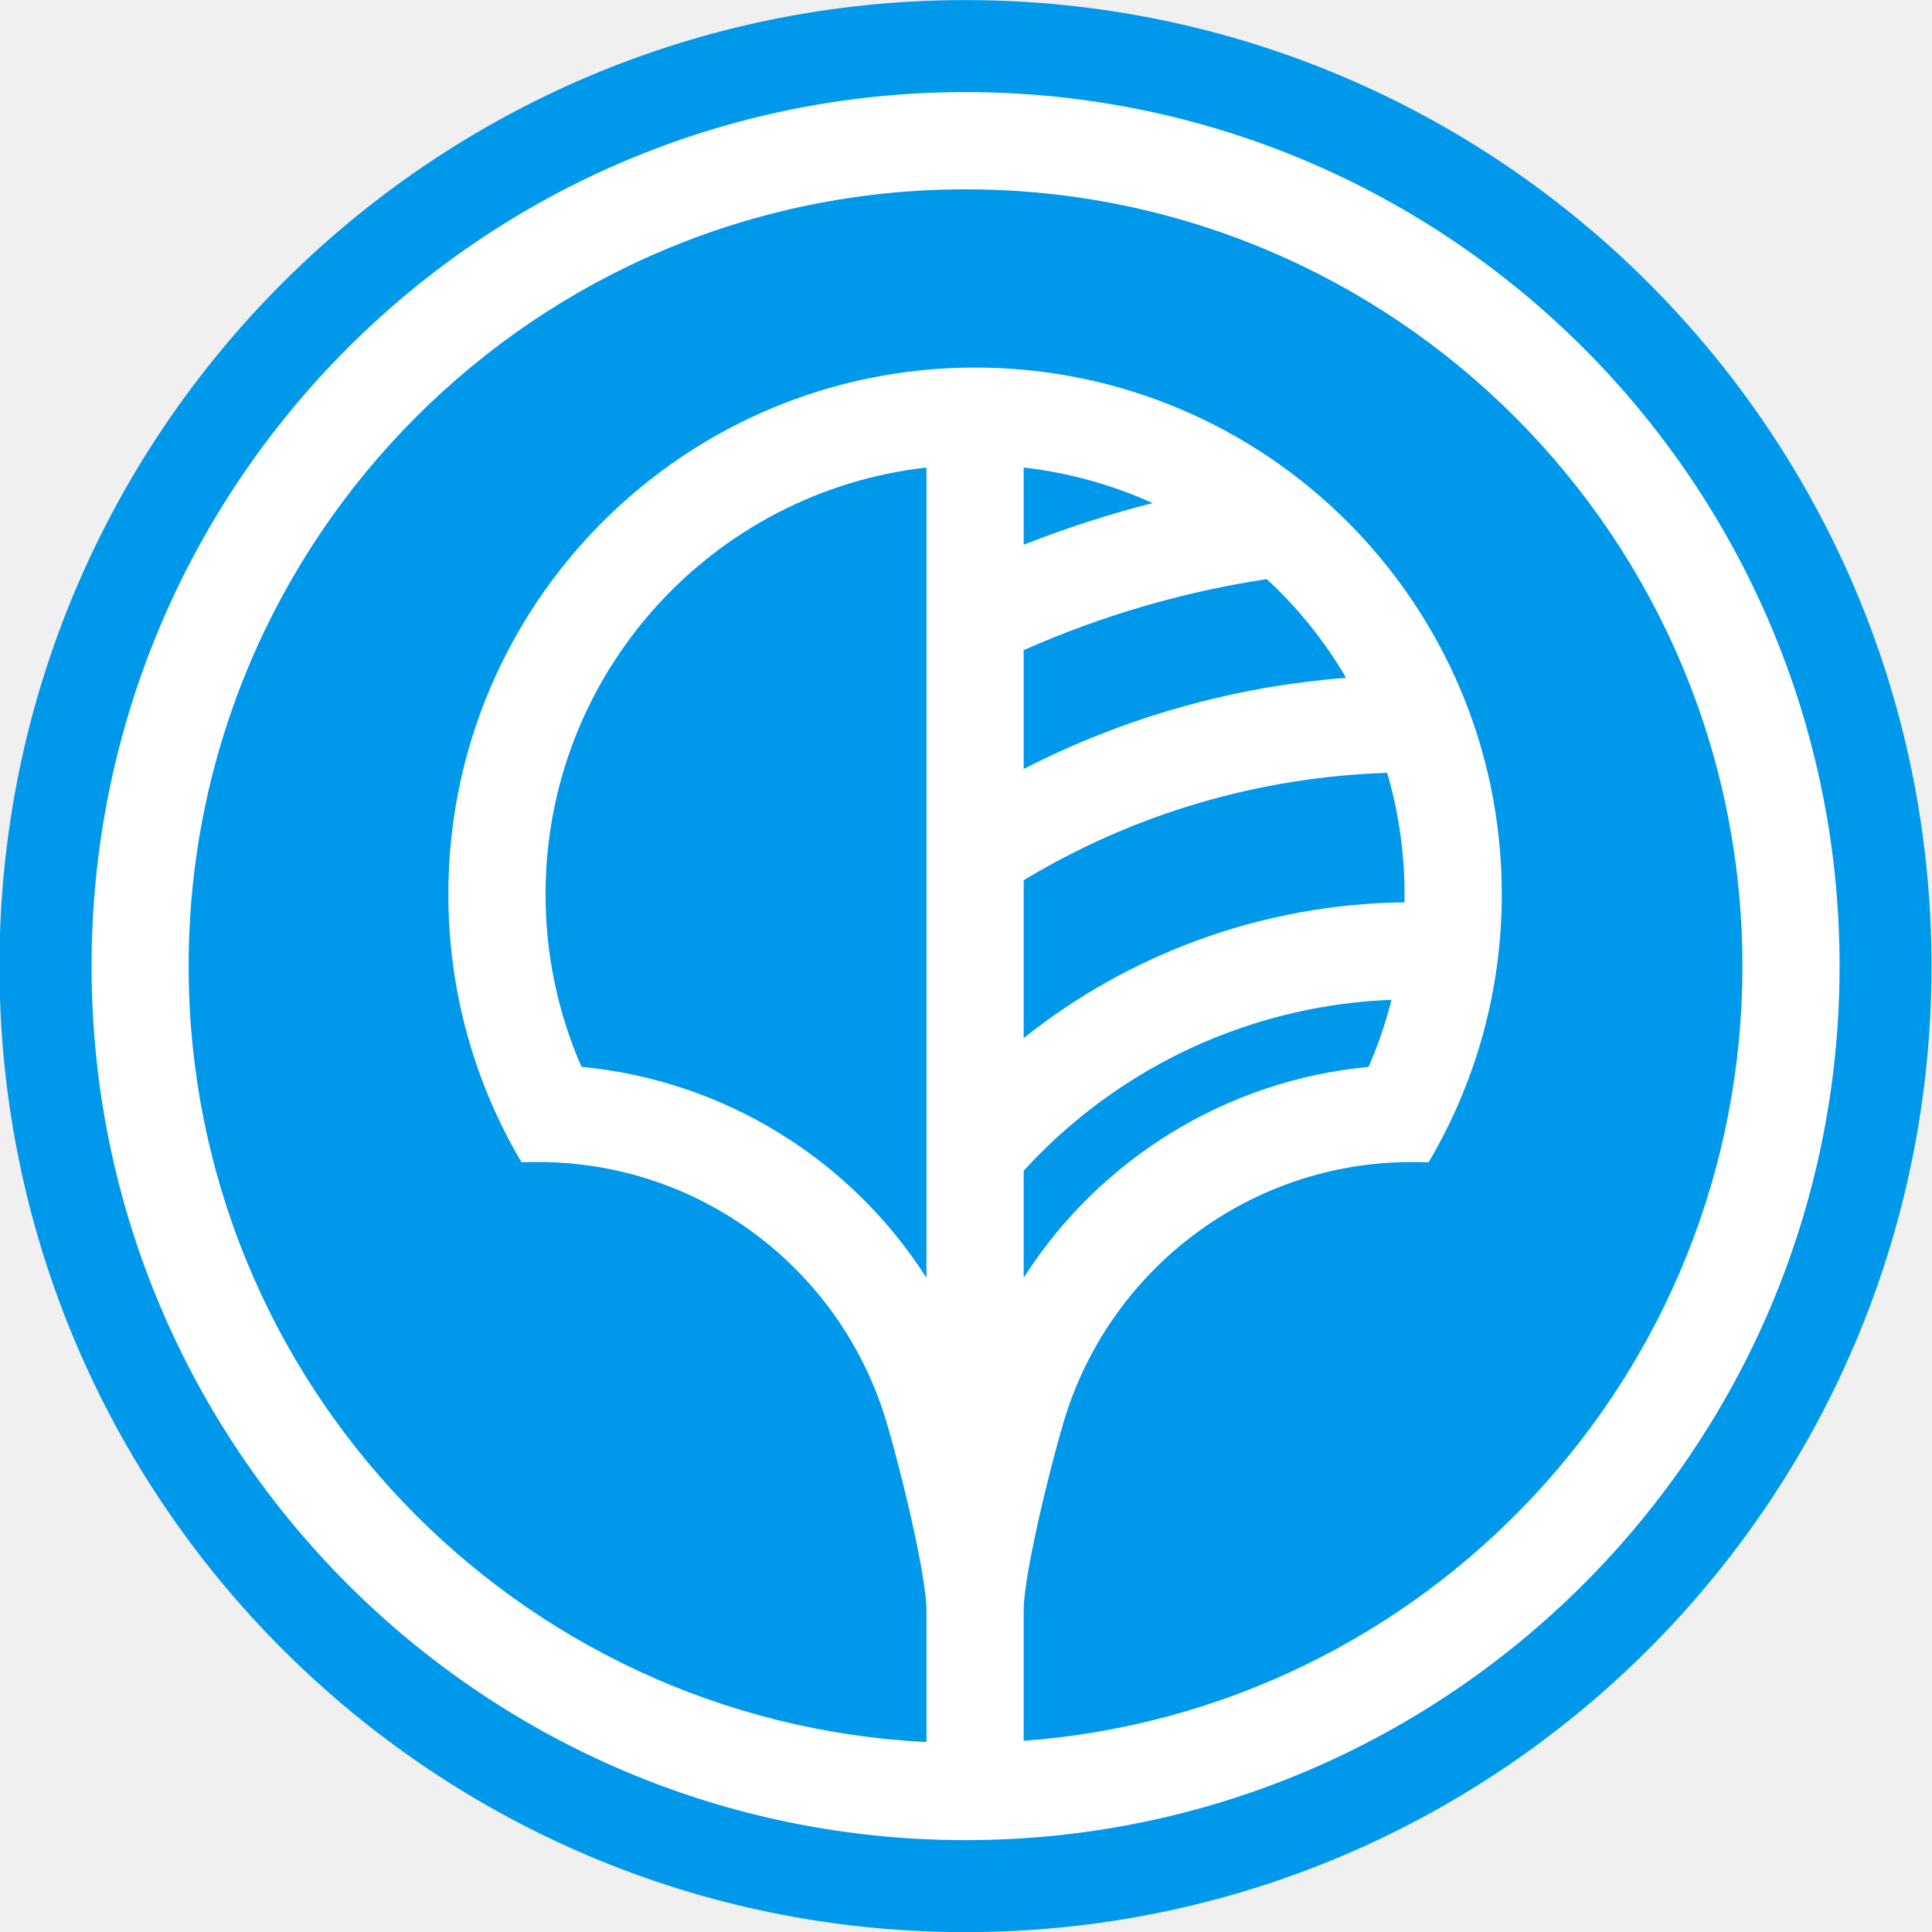
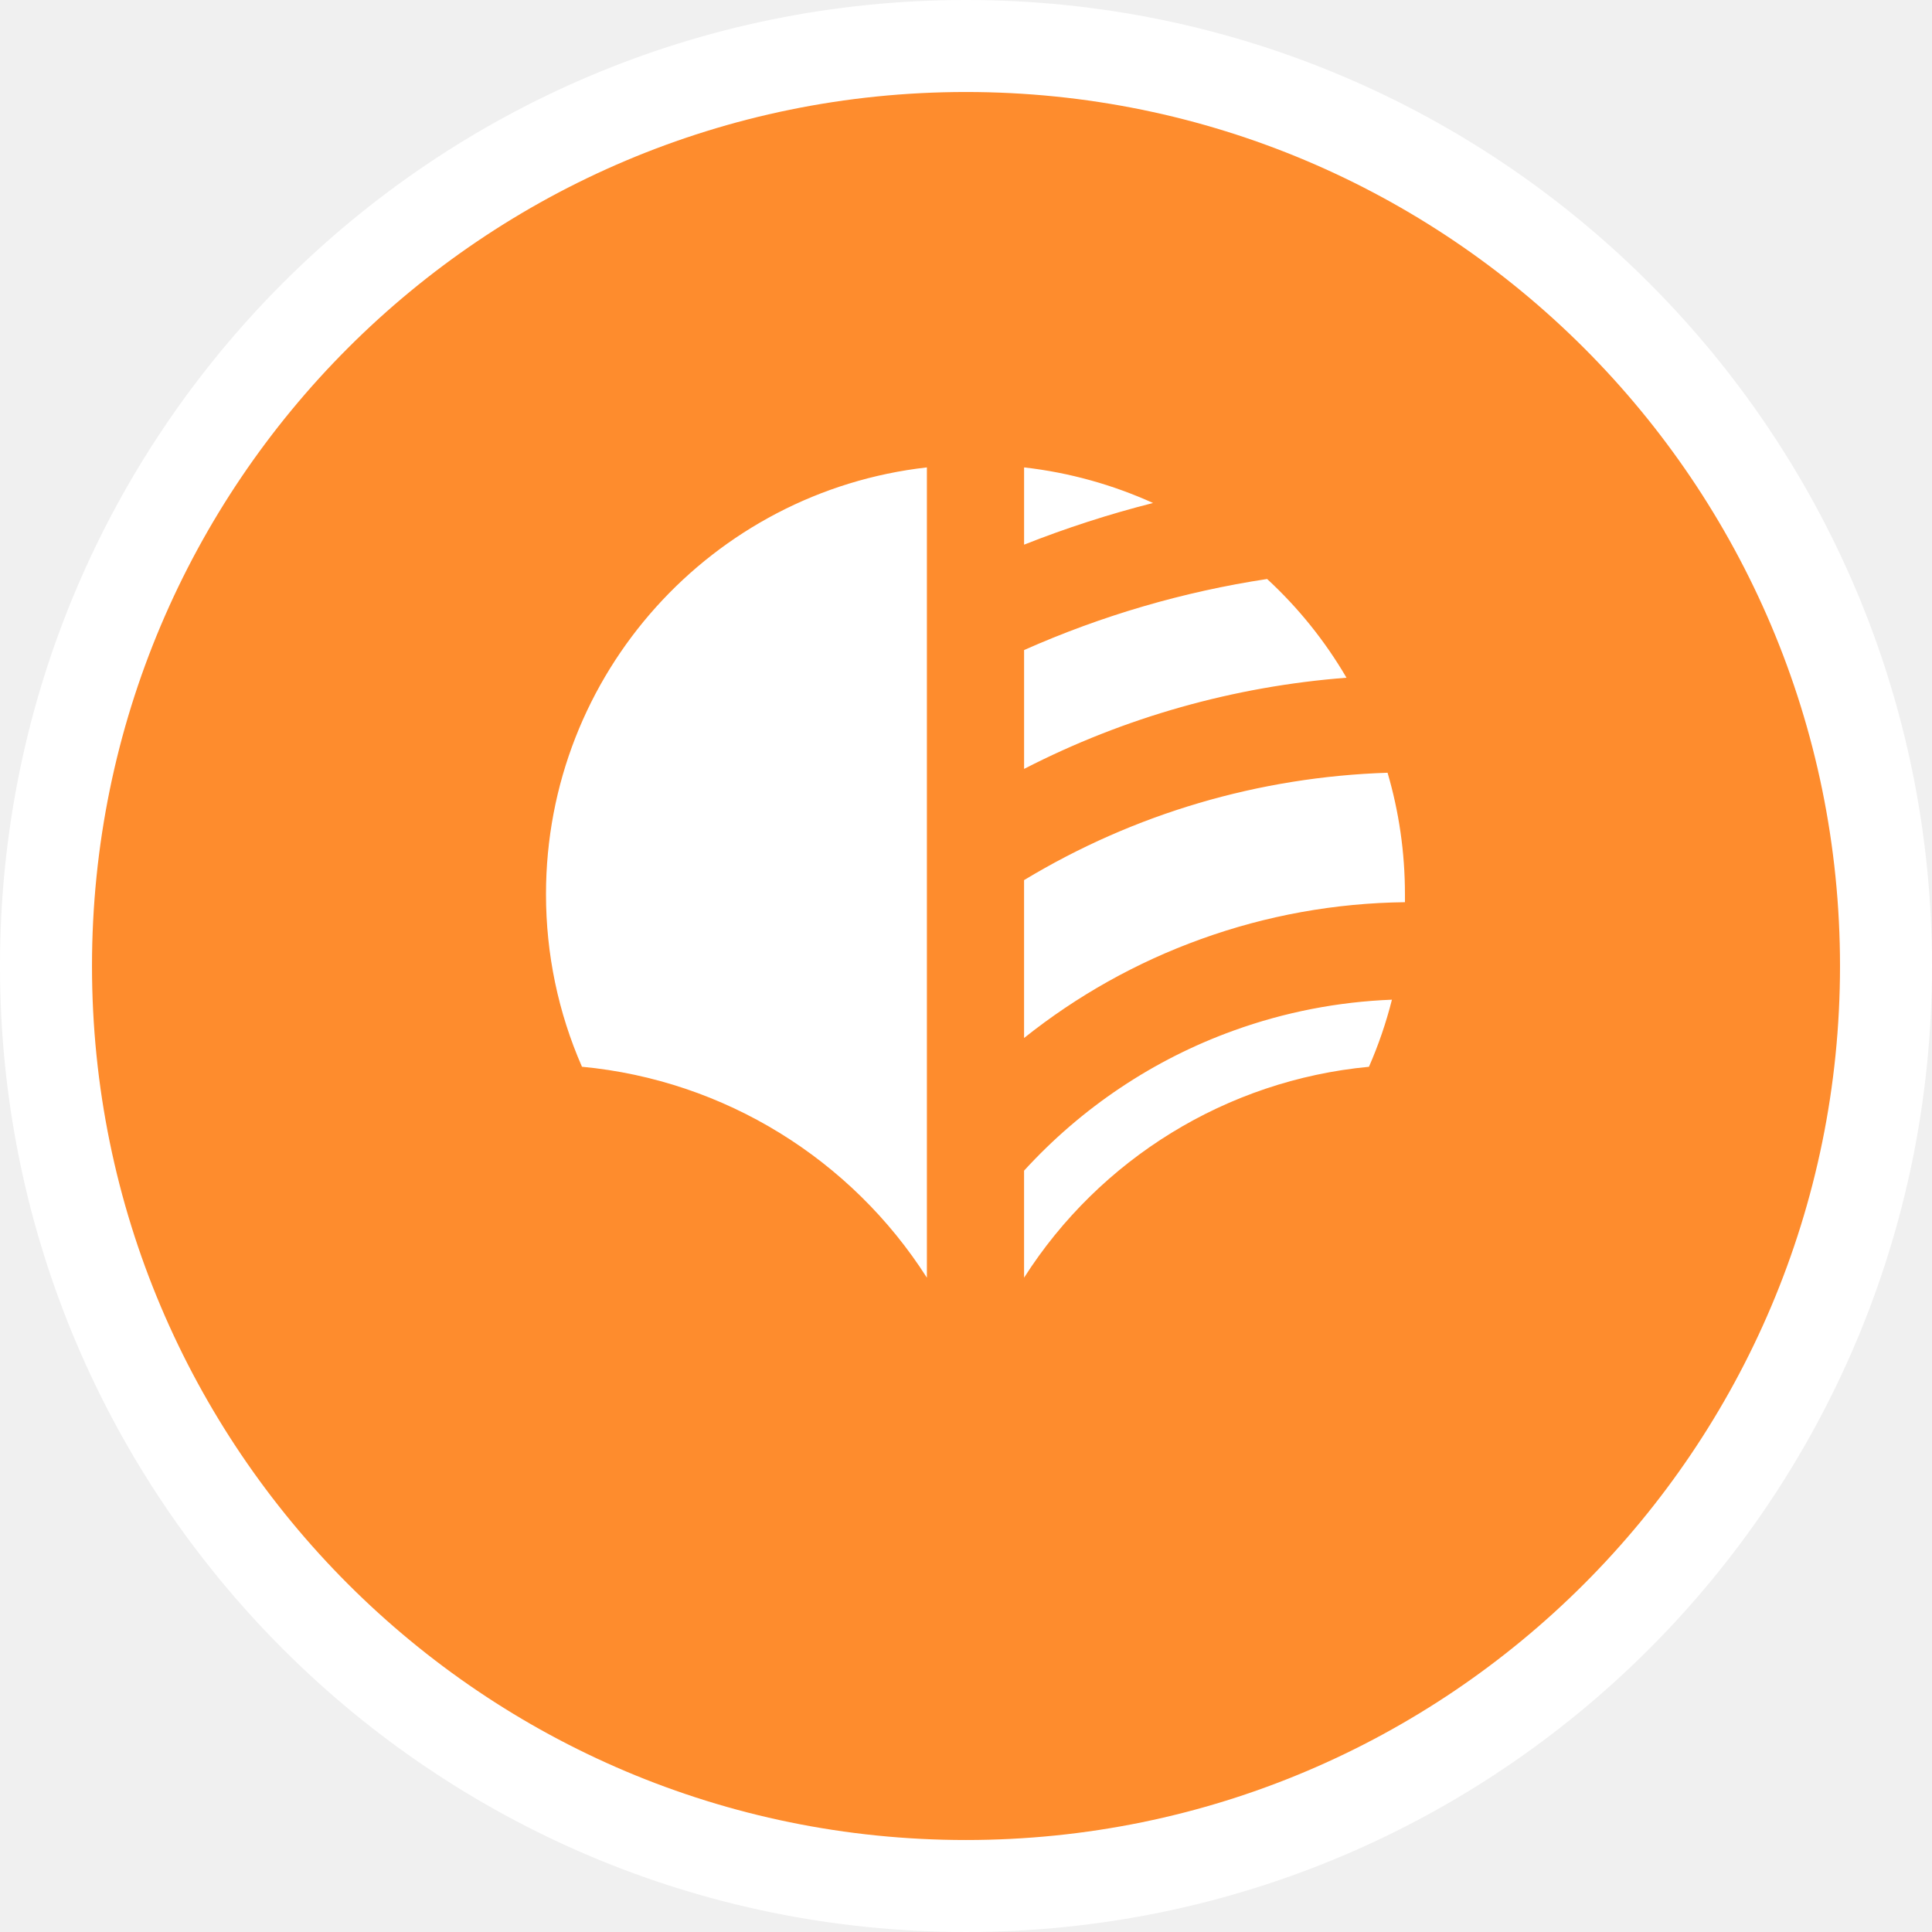
- <svg xmlns="http://www.w3.org/2000/svg" width="66.146mm" height="66.146mm" version="1.1" viewBox="0 0 66.146 66.146">
-   <g transform="translate(194.2 -125.41)">
-     <g transform="matrix(.054929 0 0 .054929 287.26 77.344)" style="stroke-width:4.817">
-       <g transform="matrix(1.6475 0 0 1.6475 4928.5 1702.8)" style="stroke-width:2.924">
-         <path d="m-7946.5 228.55c201.84 0 365.47-163.62 365.47-365.47 0-201.84-163.62-365.47-365.47-365.47-201.84 0-365.47 163.62-365.47 365.47 0 201.84 163.63 365.47 365.47 365.47z" fill="#0098ea" style="fill:#0098ea;stroke-width:38.735" />
-         <g style="stroke-width:2.924">
-           <path class="fil2" d="m-7615.8-136.9c0 182.6-148.05 330.65-330.68 330.65-182.61 0-330.64-148.05-330.64-330.65 0-182.63 148.04-330.68 330.64-330.68 182.63 0 330.68 148.05 330.68 330.68zm-292.51 169.1c17.867-55.133 69.68-95.002 130.78-95.002 2.088 0 4.162 0.026 6.236 0.105 17.583-29.702 27.696-64.379 27.696-101.39 0-110.05-89.243-199.28-199.27-199.28-110.04 0-199.28 89.227-199.28 199.28 0 37.009 10.1 71.685 27.696 101.39 2.074-0.105 4.148-0.105 6.236-0.105 61.099 0 112.91 39.869 130.78 95.002 4.365 13.38 16.173 59.865 16.173 74.668v49.764c-155.44-7.714-279.14-136.16-279.14-293.53 0-162.31 131.59-293.9 293.92-293.9 162.31 0 293.92 131.59 293.92 293.9 0 154.92-119.88 281.86-271.92 293.07v-49.426c0.066-14.966 11.822-61.22 16.173-74.546zm-16.173-328.52c15.902-6.29 32.224-11.577 48.79-15.765-15.17-6.86-31.573-11.509-48.79-13.462zm91.954 12.987c-31.682 4.811-62.604 13.854-91.954 26.882v44.966c38.053-19.575 79.441-31.22 121.98-34.501-8.134-13.922-18.247-26.475-30.028-37.347zm45.577 73.299c-48.505 1.57-95.722 15.373-137.53 40.628v59.729c20.023-15.983 42.608-28.658 66.915-37.415 24.849-8.988 50.918-13.651 77.178-13.963v-3.01c0-15.969-2.305-31.41-6.575-45.969zm1.641 85.865c-20.335 0.788-40.507 4.68-59.812 11.658-30.407 10.954-57.588 29.187-79.36 53.018v40.493c28.564-44.79 76.567-74.708 130.48-79.792 3.606-8.229 6.507-16.715 8.69-25.377zm-175.95 105.18v-306.56c-81.109 9.151-144.11 77.921-144.11 161.48 0 22.612 4.623 44.749 13.611 65.273 53.928 5.084 101.93 35.002 130.49 79.806z" style="clip-rule:evenodd;fill-rule:evenodd;fill:#ffffff;image-rendering:optimizeQuality;shape-rendering:geometricPrecision;stroke-width:.003" />
-         </g>
-       </g>
+ <svg xmlns="http://www.w3.org/2000/svg" width="47.625mm" height="47.625mm" viewBox="0 0 47.625 47.625" version="1.1">
+   <g transform="translate(-145.7854,-20.10826)">
+     <g transform="matrix(0.47625,0,0,0.47625,76.35509,10.5317)" style="stroke-width:2.1">
+       <path d="m 195.785,120.108 c 27.614,0 50,-22.386 50,-50 0,-27.614 -22.386,-50 -50,-50 -27.614,0 -50,22.386 -50,50 0,27.614 22.386,50 50,50 z" fill="#ffffff" style="fill:#ffffff;fill-opacity:1;stroke-width:7.36" />
+       <path class="fil2" d="m 241.024,70.11 c 0,24.982 -20.255,45.237 -45.241,45.237 -24.983,0 -45.236,-20.255 -45.236,-45.237 0,-24.986 20.253,-45.24 45.236,-45.24 24.986,0 45.241,20.255 45.241,45.24 z M 201.005,93.245 c 2.444,-7.543 9.533,-12.997 17.892,-12.997 0.286,0 0.569,0.004 0.853,0.014 2.406,-4.064 3.789,-8.808 3.789,-13.871 0,-15.056 -12.209,-27.263 -27.262,-27.263 -15.054,0 -27.264,12.207 -27.264,27.263 0,5.063 1.382,9.807 3.789,13.871 0.284,-0.014 0.567,-0.014 0.853,-0.014 8.359,0 15.448,5.455 17.892,12.997 0.597,1.831 2.213,8.19 2.213,10.215 v 0 6.808 c -21.266,-1.055 -38.19,-18.628 -38.19,-40.159 0,-22.206 18.003,-40.209 40.211,-40.209 22.206,0 40.211,18.003 40.211,40.209 0,21.195 -16.401,38.562 -37.201,40.095 v -6.762 c 0.009,-2.047 1.617,-8.376 2.213,-10.199 z m -2.213,-44.945 c 2.176,-0.861 4.409,-1.584 6.675,-2.157 -2.075,-0.939 -4.32,-1.575 -6.675,-1.842 z m 12.58,1.777 c -4.334,0.658 -8.565,1.895 -12.58,3.678 v 6.152 c 5.206,-2.678 10.868,-4.271 16.688,-4.72 -1.113,-1.905 -2.496,-3.622 -4.108,-5.11 z m 6.235,10.028 c -6.636,0.215 -13.096,2.103 -18.816,5.558 v 8.172 c 2.739,-2.187 5.829,-3.921 9.155,-5.119 3.4,-1.23 6.966,-1.868 10.559,-1.91 0,-0.137 0,-0.275 0,-0.412 0,-2.185 -0.315,-4.297 -0.9,-6.289 z m 0.224,11.747 c -2.782,0.108 -5.542,0.64 -8.183,1.595 -4.16,1.499 -7.879,3.993 -10.857,7.254 v 5.54 c 3.908,-6.128 10.475,-10.221 17.851,-10.916 0.493,-1.126 0.89,-2.287 1.189,-3.472 z M 193.761,86.242 V 44.301 c -11.097,1.252 -19.715,10.66 -19.715,22.092 0,3.094 0.632,6.122 1.862,8.93 7.378,0.696 13.945,4.789 17.853,10.918 z" fill="#fe8c2d" style="fill:#fe8c2d;fill-opacity:1;stroke-width:0.001" />
    </g>
  </g>
</svg>
